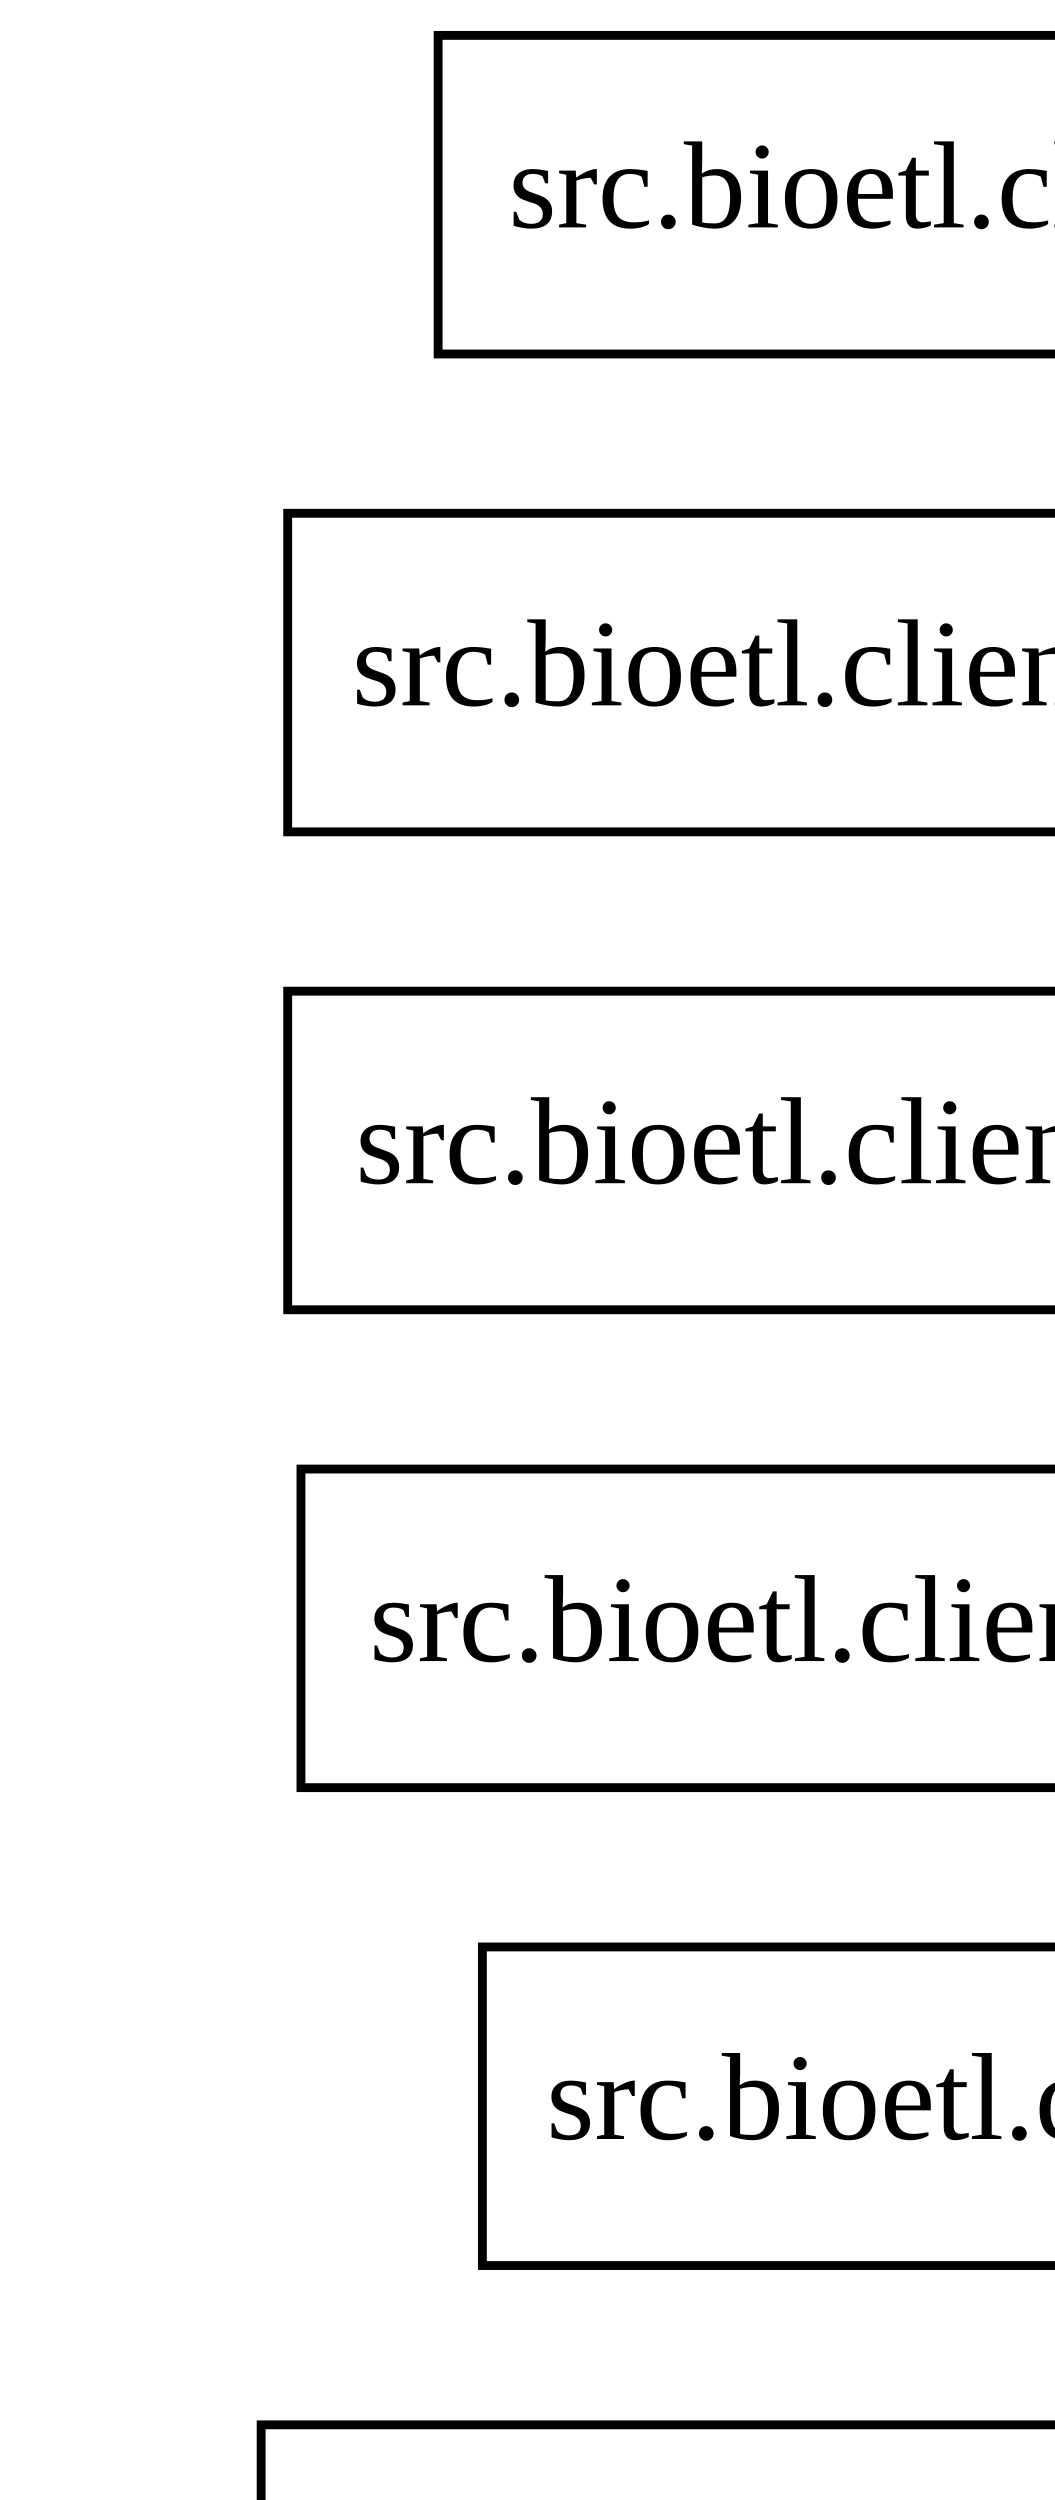
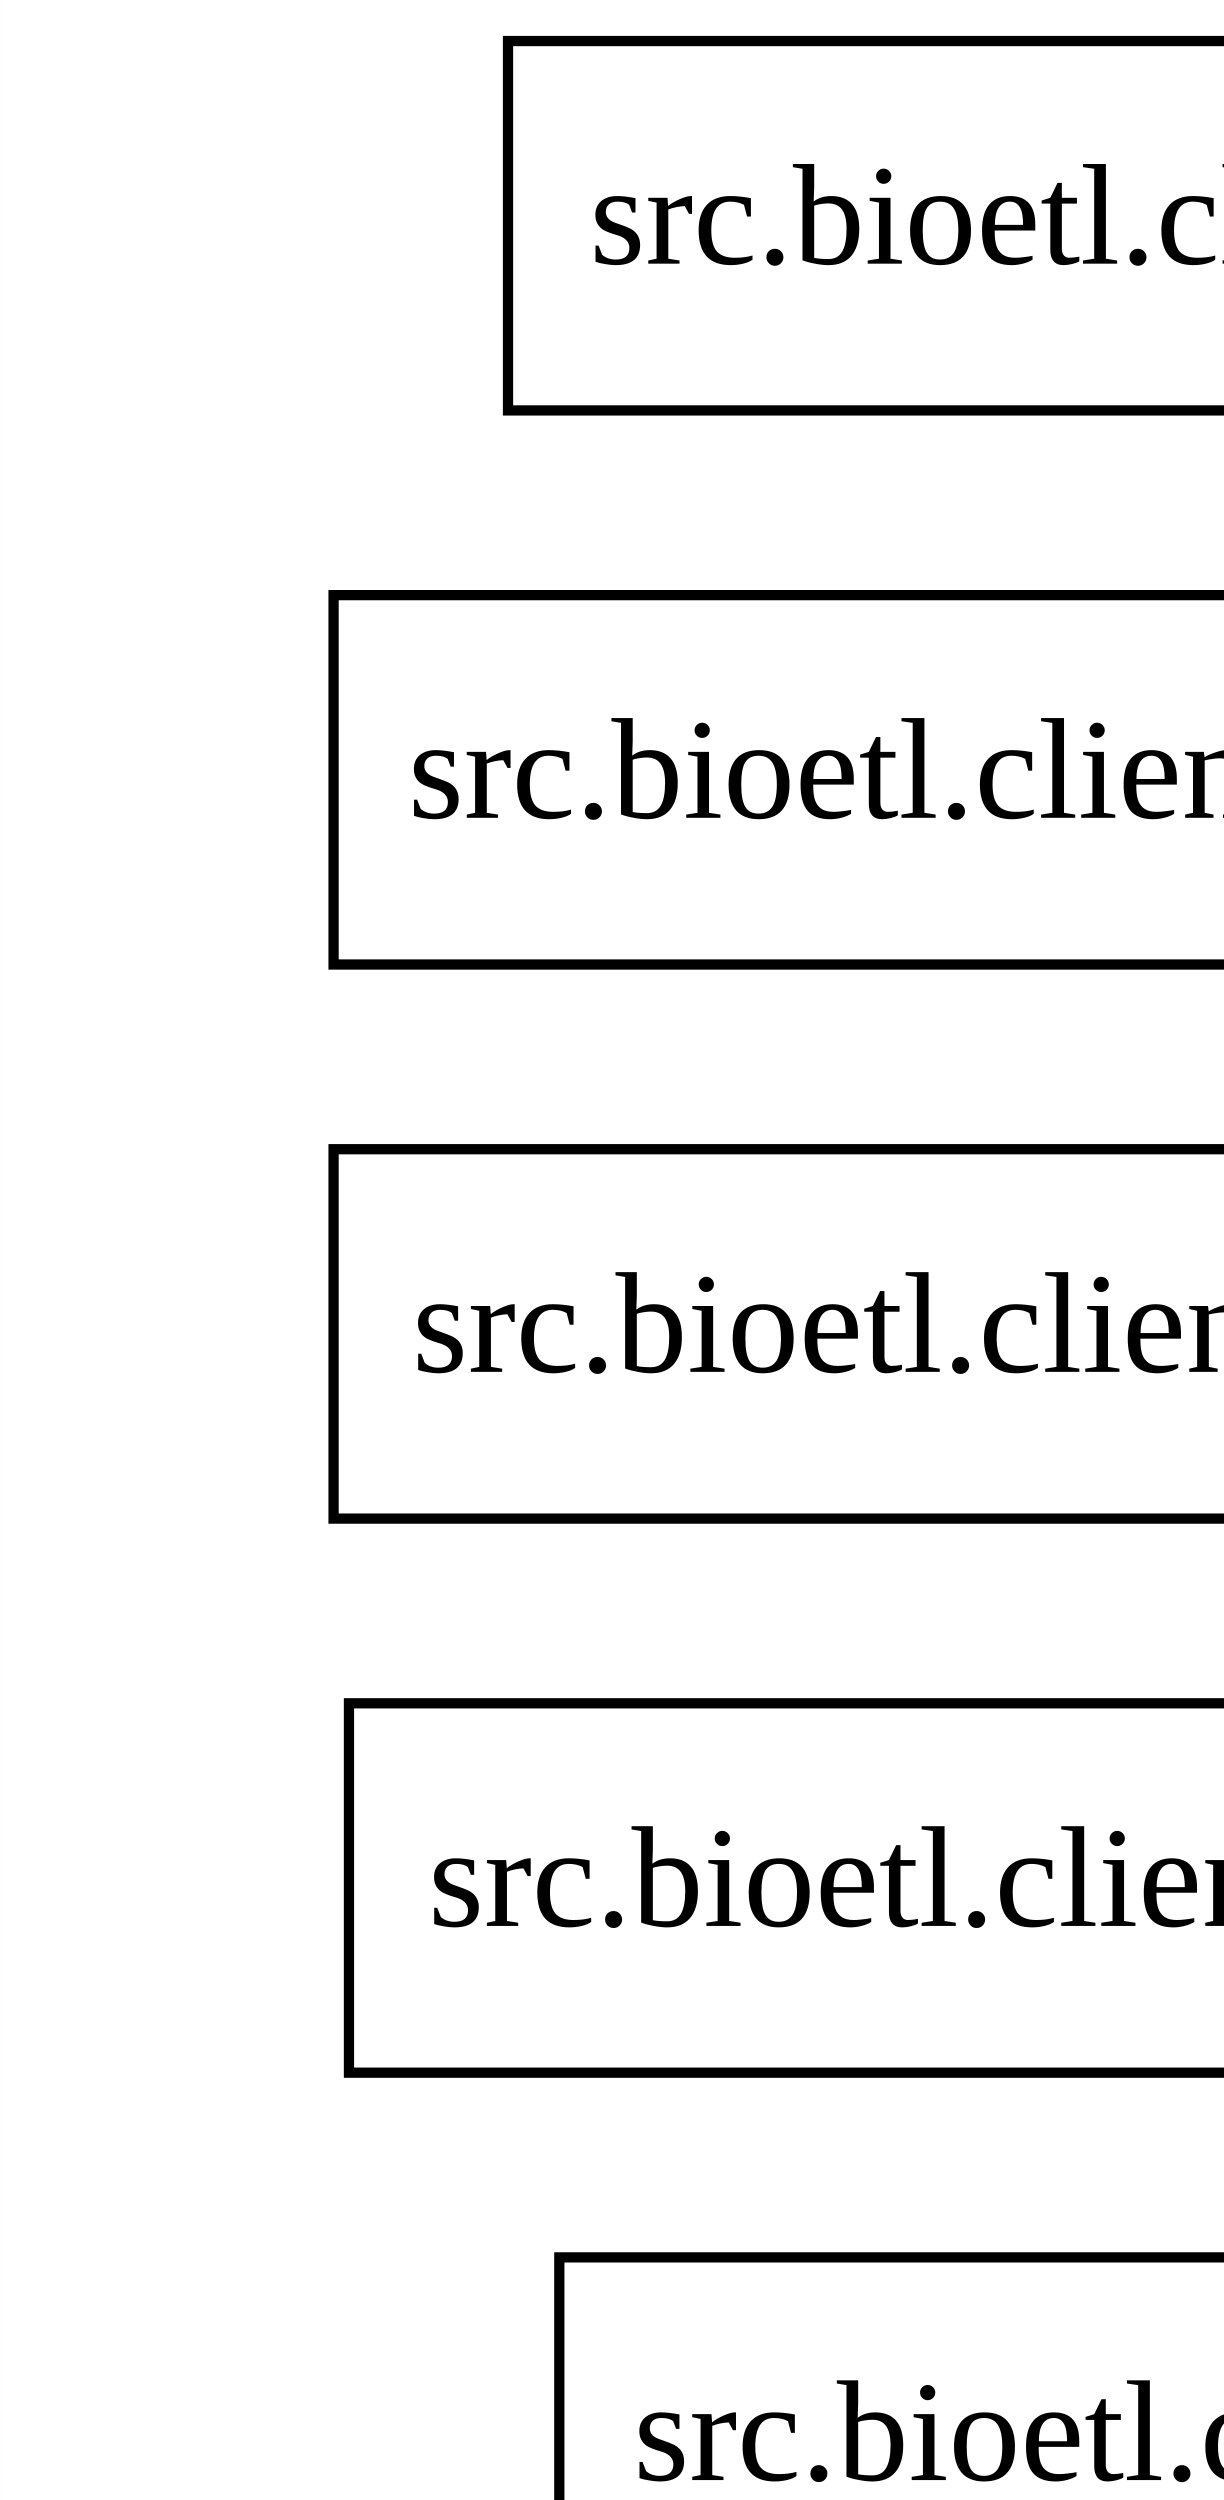
- <svg xmlns="http://www.w3.org/2000/svg" width="2071pt" height="4908pt" viewBox="0.00 0.00 497.00 1178.00">
-   <g id="graph0" class="graph" transform="scale(4.17 4.17) rotate(0) translate(4 1174)">
-     <polygon fill="white" stroke="transparent" points="-4,4 -4,-1174 493,-1174 493,4 -4,4" />
+ <svg xmlns="http://www.w3.org/2000/svg" width="2071pt" height="4233pt" viewBox="0.00 0.00 497.00 1016.00">
+   <g id="graph0" class="graph" transform="scale(4.17 4.17) rotate(0) translate(4 1012)">
+     <polygon fill="white" stroke="transparent" points="-4,4 -4,-1012 493,-1012 493,4 -4,4" />
    <g id="node1" class="node">
      <polygon fill="none" stroke="black" points="184.5,-36 77.5,-36 77.5,0 184.5,0 184.5,-36" />
      <text text-anchor="middle" x="131" y="-14.3" font-family="Times New Roman,serif" font-size="14.00">src.bioetl.clients</text>
    </g>
    <g id="node2" class="node">
-       <polygon fill="none" stroke="black" points="241.5,-90 20.5,-90 20.5,-54 241.5,-54 241.5,-90" />
+       <polygon fill="none" stroke="black" points="207,-90 55,-90 55,-54 207,-54 207,-90" />
+       <text text-anchor="middle" x="131" y="-68.3" font-family="Times New Roman,serif" font-size="14.00">src.bioetl.clients.chembl</text>
    </g>
    <g id="node3" class="node">
-       <polygon fill="none" stroke="black" points="207,-144 55,-144 55,-108 207,-108 207,-144" />
-       <text text-anchor="middle" x="131" y="-122.3" font-family="Times New Roman,serif" font-size="14.00">src.bioetl.clients.chembl</text>
+       <polygon fill="none" stroke="black" points="229.5,-144 32.5,-144 32.5,-108 229.5,-108 229.5,-144" />
+       <text text-anchor="middle" x="131" y="-122.3" font-family="Times New Roman,serif" font-size="14.00">src.bioetl.clients.chembl.adapter</text>
    </g>
    <g id="node4" class="node">
-       <polygon fill="none" stroke="black" points="252,-198 10,-198 10,-162 252,-162 252,-198" />
-       <text text-anchor="middle" x="131" y="-176.3" font-family="Times New Roman,serif" font-size="14.00">src.bioetl.clients.chembl._factories_impl</text>
+       <polygon fill="none" stroke="black" points="221.5,-198 40.5,-198 40.5,-162 221.5,-162 221.5,-198" />
+       <text text-anchor="middle" x="131" y="-176.3" font-family="Times New Roman,serif" font-size="14.00">src.bioetl.clients.chembl.base</text>
    </g>
    <g id="node5" class="node">
-       <polygon fill="none" stroke="black" points="256.5,-252 5.5,-252 5.5,-216 256.5,-216 256.5,-252" />
-       <text text-anchor="middle" x="131" y="-230.3" font-family="Times New Roman,serif" font-size="14.00">src.bioetl.clients.chembl._pagination_impl</text>
+       <polygon fill="none" stroke="black" points="228,-252 34,-252 34,-216 228,-216 228,-252" />
+       <text text-anchor="middle" x="131" y="-230.3" font-family="Times New Roman,serif" font-size="14.00">src.bioetl.clients.chembl.entities</text>
    </g>
    <g id="node6" class="node">
-       <polygon fill="none" stroke="black" points="229.5,-306 32.5,-306 32.5,-270 229.5,-270 229.5,-306" />
-       <text text-anchor="middle" x="131" y="-284.3" font-family="Times New Roman,serif" font-size="14.00">src.bioetl.clients.chembl.adapter</text>
+       <polygon fill="none" stroke="black" points="232.5,-306 29.5,-306 29.5,-270 232.5,-270 232.5,-306" />
+       <text text-anchor="middle" x="131" y="-284.3" font-family="Times New Roman,serif" font-size="14.00">src.bioetl.clients.chembl.factories</text>
    </g>
    <g id="node7" class="node">
-       <polygon fill="none" stroke="black" points="221.5,-360 40.5,-360 40.5,-324 221.5,-324 221.5,-360" />
-       <text text-anchor="middle" x="131" y="-338.3" font-family="Times New Roman,serif" font-size="14.00">src.bioetl.clients.chembl.base</text>
+       <polygon fill="none" stroke="black" points="246,-360 16,-360 16,-324 246,-324 246,-360" />
+       <text text-anchor="middle" x="131" y="-338.3" font-family="Times New Roman,serif" font-size="14.00">src.bioetl.clients.chembl.normalization</text>
    </g>
    <g id="node8" class="node">
-       <polygon fill="none" stroke="black" points="228,-414 34,-414 34,-378 228,-378 228,-414" />
-       <text text-anchor="middle" x="131" y="-392.3" font-family="Times New Roman,serif" font-size="14.00">src.bioetl.clients.chembl.entities</text>
+       <polygon fill="none" stroke="black" points="237,-414 25,-414 25,-378 237,-378 237,-414" />
+       <text text-anchor="middle" x="131" y="-392.3" font-family="Times New Roman,serif" font-size="14.00">src.bioetl.clients.chembl.pagination</text>
    </g>
    <g id="node9" class="node">
-       <polygon fill="none" stroke="black" points="232.5,-468 29.5,-468 29.5,-432 232.5,-432 232.5,-468" />
-       <text text-anchor="middle" x="131" y="-446.3" font-family="Times New Roman,serif" font-size="14.00">src.bioetl.clients.chembl.factories</text>
+       <polygon fill="none" stroke="black" points="211.5,-468 50.5,-468 50.5,-432 211.5,-432 211.5,-468" />
+       <text text-anchor="middle" x="131" y="-446.3" font-family="Times New Roman,serif" font-size="14.00">src.bioetl.clients.common</text>
    </g>
    <g id="node10" class="node">
-       <polygon fill="none" stroke="black" points="246,-522 16,-522 16,-486 246,-486 246,-522" />
-       <text text-anchor="middle" x="131" y="-500.3" font-family="Times New Roman,serif" font-size="14.00">src.bioetl.clients.chembl.normalization</text>
+       <polygon fill="none" stroke="black" points="211.5,-792 50.5,-792 50.5,-756 211.5,-756 211.5,-792" />
+       <text text-anchor="middle" x="131" y="-770.3" font-family="Times New Roman,serif" font-size="14.00">src.bioetl.clients.enrichers</text>
    </g>
    <g id="node11" class="node">
-       <polygon fill="none" stroke="black" points="237,-576 25,-576 25,-540 237,-540 237,-576" />
-       <text text-anchor="middle" x="131" y="-554.3" font-family="Times New Roman,serif" font-size="14.00">src.bioetl.clients.chembl.pagination</text>
+       <polygon fill="none" stroke="black" points="489,-657 298,-657 298,-621 489,-621 489,-657" />
+       <text text-anchor="middle" x="393.5" y="-635.3" font-family="Times New Roman,serif" font-size="14.00">src.bioetl.clients.enrichers.base</text>
+     </g>
+     <g id="edge1" class="edge">
+       <path fill="none" stroke="black" d="M211.7,-763.83C228.81,-759.91 246.42,-754.49 262,-747 304.52,-726.56 344.99,-689.34 369.29,-664.38" />
+       <polygon fill="black" stroke="black" points="376.29,-657.06 372.63,-667.4 372.83,-660.68 369.38,-664.29 369.38,-664.29 369.38,-664.29 372.83,-660.68 366.12,-661.18 376.29,-657.06 376.29,-657.06" />
    </g>
    <g id="node12" class="node">
-       <polygon fill="none" stroke="black" points="211.5,-630 50.5,-630 50.5,-594 211.5,-594 211.5,-630" />
-       <text text-anchor="middle" x="131" y="-608.3" font-family="Times New Roman,serif" font-size="14.00">src.bioetl.clients.common</text>
+       <polygon fill="none" stroke="black" points="236.5,-738 25.5,-738 25.5,-702 236.5,-702 236.5,-738" />
+       <text text-anchor="middle" x="131" y="-716.3" font-family="Times New Roman,serif" font-size="14.00">src.bioetl.clients.enrichers.crossref</text>
+     </g>
+     <g id="edge2" class="edge">
+       <path fill="none" stroke="black" d="M229.06,-701.94C240.25,-699.24 251.42,-696.25 262,-693 290.14,-684.34 320.59,-671.93 344.99,-661.18" />
+       <polygon fill="black" stroke="black" points="354.37,-657.01 347.06,-665.19 349.8,-659.04 345.23,-661.07 345.23,-661.07 345.23,-661.07 349.8,-659.04 343.4,-656.96 354.37,-657.01 354.37,-657.01" />
    </g>
    <g id="node13" class="node">
-       <polygon fill="none" stroke="black" points="211.5,-954 50.5,-954 50.5,-918 211.5,-918 211.5,-954" />
-       <text text-anchor="middle" x="131" y="-932.3" font-family="Times New Roman,serif" font-size="14.00">src.bioetl.clients.enrichers</text>
+       <polygon fill="none" stroke="black" points="232,-846 30,-846 30,-810 232,-810 232,-846" />
+       <text text-anchor="middle" x="131" y="-824.3" font-family="Times New Roman,serif" font-size="14.00">src.bioetl.clients.enrichers.facade</text>
    </g>
    <g id="node14" class="node">
-       <polygon fill="none" stroke="black" points="489,-819 298,-819 298,-783 489,-783 489,-819" />
-       <text text-anchor="middle" x="393.5" y="-797.3" font-family="Times New Roman,serif" font-size="14.00">src.bioetl.clients.enrichers.base</text>
-     </g>
-     <g id="edge1" class="edge">
-       <path fill="none" stroke="black" d="M211.7,-925.83C228.81,-921.91 246.42,-916.49 262,-909 304.52,-888.56 344.99,-851.34 369.29,-826.38" />
-       <polygon fill="black" stroke="black" points="376.29,-819.06 372.63,-829.4 372.83,-822.68 369.38,-826.29 369.38,-826.29 369.38,-826.29 372.83,-822.68 366.12,-823.18 376.29,-819.06 376.29,-819.06" />
+       <polygon fill="none" stroke="black" points="233.5,-900 28.5,-900 28.5,-864 233.5,-864 233.5,-900" />
+       <text text-anchor="middle" x="131" y="-878.3" font-family="Times New Roman,serif" font-size="14.00">src.bioetl.clients.enrichers.factory</text>
    </g>
    <g id="node15" class="node">
-       <polygon fill="none" stroke="black" points="236.5,-900 25.5,-900 25.5,-864 236.5,-864 236.5,-900" />
-       <text text-anchor="middle" x="131" y="-878.3" font-family="Times New Roman,serif" font-size="14.00">src.bioetl.clients.enrichers.crossref</text>
+       <polygon fill="none" stroke="black" points="238.5,-684 23.5,-684 23.5,-648 238.5,-648 238.5,-684" />
+       <text text-anchor="middle" x="131" y="-662.3" font-family="Times New Roman,serif" font-size="14.00">src.bioetl.clients.enrichers.openalex</text>
    </g>
-     <g id="edge2" class="edge">
-       <path fill="none" stroke="black" d="M229.06,-863.94C240.25,-861.24 251.42,-858.25 262,-855 290.14,-846.34 320.59,-833.93 344.99,-823.18" />
-       <polygon fill="black" stroke="black" points="354.37,-819.01 347.06,-827.19 349.8,-821.04 345.23,-823.07 345.23,-823.07 345.23,-823.07 349.8,-821.04 343.4,-818.96 354.37,-819.01 354.37,-819.01" />
+     <g id="edge3" class="edge">
+       <path fill="none" stroke="black" d="M238.71,-654.94C254.88,-653.26 271.56,-651.54 287.69,-649.86" />
+       <polygon fill="black" stroke="black" points="297.65,-648.83 288.17,-654.34 292.68,-649.35 287.71,-649.86 287.71,-649.86 287.71,-649.86 292.68,-649.35 287.24,-645.39 297.65,-648.83 297.65,-648.83" />
    </g>
    <g id="node16" class="node">
-       <polygon fill="none" stroke="black" points="232,-1008 30,-1008 30,-972 232,-972 232,-1008" />
-       <text text-anchor="middle" x="131" y="-986.3" font-family="Times New Roman,serif" font-size="14.00">src.bioetl.clients.enrichers.facade</text>
+       <polygon fill="none" stroke="black" points="239.5,-630 22.5,-630 22.5,-594 239.5,-594 239.5,-630" />
+       <text text-anchor="middle" x="131" y="-608.3" font-family="Times New Roman,serif" font-size="14.00">src.bioetl.clients.enrichers.pubchem</text>
+     </g>
+     <g id="edge4" class="edge">
+       <path fill="none" stroke="black" d="M239.84,-623.18C255.57,-624.81 271.75,-626.48 287.42,-628.11" />
+       <polygon fill="black" stroke="black" points="297.64,-629.17 287.23,-632.61 292.66,-628.65 287.69,-628.14 287.69,-628.14 287.69,-628.14 292.66,-628.65 288.16,-623.66 297.64,-629.17 297.64,-629.17" />
    </g>
    <g id="node17" class="node">
-       <polygon fill="none" stroke="black" points="233.5,-1062 28.5,-1062 28.5,-1026 233.5,-1026 233.5,-1062" />
-       <text text-anchor="middle" x="131" y="-1040.3" font-family="Times New Roman,serif" font-size="14.00">src.bioetl.clients.enrichers.factory</text>
+       <polygon fill="none" stroke="black" points="236.5,-576 25.5,-576 25.5,-540 236.5,-540 236.5,-576" />
+       <text text-anchor="middle" x="131" y="-554.3" font-family="Times New Roman,serif" font-size="14.00">src.bioetl.clients.enrichers.pubmed</text>
+     </g>
+     <g id="edge5" class="edge">
+       <path fill="none" stroke="black" d="M229.06,-576.06C240.25,-578.76 251.42,-581.75 262,-585 290.14,-593.66 320.59,-606.07 344.99,-616.82" />
+       <polygon fill="black" stroke="black" points="354.37,-620.99 343.4,-621.04 349.8,-618.96 345.23,-616.93 345.23,-616.93 345.23,-616.93 349.8,-618.96 347.06,-612.81 354.37,-620.99 354.37,-620.99" />
    </g>
    <g id="node18" class="node">
-       <polygon fill="none" stroke="black" points="238.5,-846 23.5,-846 23.5,-810 238.5,-810 238.5,-846" />
-       <text text-anchor="middle" x="131" y="-824.3" font-family="Times New Roman,serif" font-size="14.00">src.bioetl.clients.enrichers.openalex</text>
+       <polygon fill="none" stroke="black" points="262,-522 0,-522 0,-486 262,-486 262,-522" />
+       <text text-anchor="middle" x="131" y="-500.3" font-family="Times New Roman,serif" font-size="14.00">src.bioetl.clients.enrichers.semantic_scholar</text>
    </g>
-     <g id="edge3" class="edge">
-       <path fill="none" stroke="black" d="M238.71,-816.94C254.88,-815.26 271.56,-813.54 287.69,-811.86" />
-       <polygon fill="black" stroke="black" points="297.65,-810.83 288.17,-816.34 292.68,-811.35 287.71,-811.86 287.71,-811.86 287.71,-811.86 292.68,-811.35 287.24,-807.39 297.65,-810.83 297.65,-810.83" />
+     <g id="edge6" class="edge">
+       <path fill="none" stroke="black" d="M239.79,-522.04C247.46,-524.64 254.94,-527.6 262,-531 304.52,-551.44 344.99,-588.66 369.29,-613.62" />
+       <polygon fill="black" stroke="black" points="376.29,-620.94 366.12,-616.82 372.83,-617.32 369.38,-613.71 369.38,-613.71 369.38,-613.71 372.83,-617.32 372.63,-610.6 376.29,-620.94 376.29,-620.94" />
    </g>
    <g id="node19" class="node">
-       <polygon fill="none" stroke="black" points="239.5,-792 22.5,-792 22.5,-756 239.5,-756 239.5,-792" />
-       <text text-anchor="middle" x="131" y="-770.3" font-family="Times New Roman,serif" font-size="14.00">src.bioetl.clients.enrichers.pubchem</text>
-     </g>
-     <g id="edge4" class="edge">
-       <path fill="none" stroke="black" d="M239.84,-785.18C255.57,-786.81 271.75,-788.48 287.42,-790.11" />
-       <polygon fill="black" stroke="black" points="297.64,-791.17 287.23,-794.61 292.66,-790.65 287.69,-790.14 287.69,-790.14 287.69,-790.14 292.66,-790.65 288.16,-785.66 297.64,-791.17 297.64,-791.17" />
+       <polygon fill="none" stroke="black" points="233.5,-954 28.5,-954 28.5,-918 233.5,-918 233.5,-954" />
+       <text text-anchor="middle" x="131" y="-932.3" font-family="Times New Roman,serif" font-size="14.00">src.bioetl.clients.enrichers.uniprot</text>
    </g>
    <g id="node20" class="node">
-       <polygon fill="none" stroke="black" points="236.5,-738 25.5,-738 25.5,-702 236.5,-702 236.5,-738" />
-       <text text-anchor="middle" x="131" y="-716.3" font-family="Times New Roman,serif" font-size="14.00">src.bioetl.clients.enrichers.pubmed</text>
-     </g>
-     <g id="edge5" class="edge">
-       <path fill="none" stroke="black" d="M229.06,-738.06C240.25,-740.76 251.42,-743.75 262,-747 290.14,-755.66 320.59,-768.07 344.99,-778.82" />
-       <polygon fill="black" stroke="black" points="354.37,-782.99 343.4,-783.04 349.8,-780.96 345.23,-778.93 345.23,-778.93 345.23,-778.93 349.8,-780.96 347.06,-774.81 354.37,-782.99 354.37,-782.99" />
-     </g>
-     <g id="node21" class="node">
-       <polygon fill="none" stroke="black" points="262,-684 0,-684 0,-648 262,-648 262,-684" />
-       <text text-anchor="middle" x="131" y="-662.3" font-family="Times New Roman,serif" font-size="14.00">src.bioetl.clients.enrichers.semantic_scholar</text>
-     </g>
-     <g id="edge6" class="edge">
-       <path fill="none" stroke="black" d="M239.79,-684.04C247.46,-686.64 254.94,-689.6 262,-693 304.52,-713.44 344.99,-750.66 369.29,-775.62" />
-       <polygon fill="black" stroke="black" points="376.29,-782.94 366.12,-778.82 372.83,-779.32 369.38,-775.71 369.38,-775.71 369.38,-775.71 372.83,-779.32 372.63,-772.6 376.29,-782.94 376.29,-782.94" />
-     </g>
-     <g id="node22" class="node">
-       <polygon fill="none" stroke="black" points="233.5,-1116 28.5,-1116 28.5,-1080 233.5,-1080 233.5,-1116" />
-       <text text-anchor="middle" x="131" y="-1094.3" font-family="Times New Roman,serif" font-size="14.00">src.bioetl.clients.enrichers.uniprot</text>
-     </g>
-     <g id="node23" class="node">
-       <polygon fill="none" stroke="black" points="216.5,-1170 45.5,-1170 45.5,-1134 216.5,-1134 216.5,-1170" />
-       <text text-anchor="middle" x="131" y="-1148.3" font-family="Times New Roman,serif" font-size="14.00">src.bioetl.clients.exceptions</text>
+       <polygon fill="none" stroke="black" points="216.5,-1008 45.5,-1008 45.5,-972 216.5,-972 216.5,-1008" />
+       <text text-anchor="middle" x="131" y="-986.3" font-family="Times New Roman,serif" font-size="14.00">src.bioetl.clients.exceptions</text>
    </g>
  </g>
</svg>
